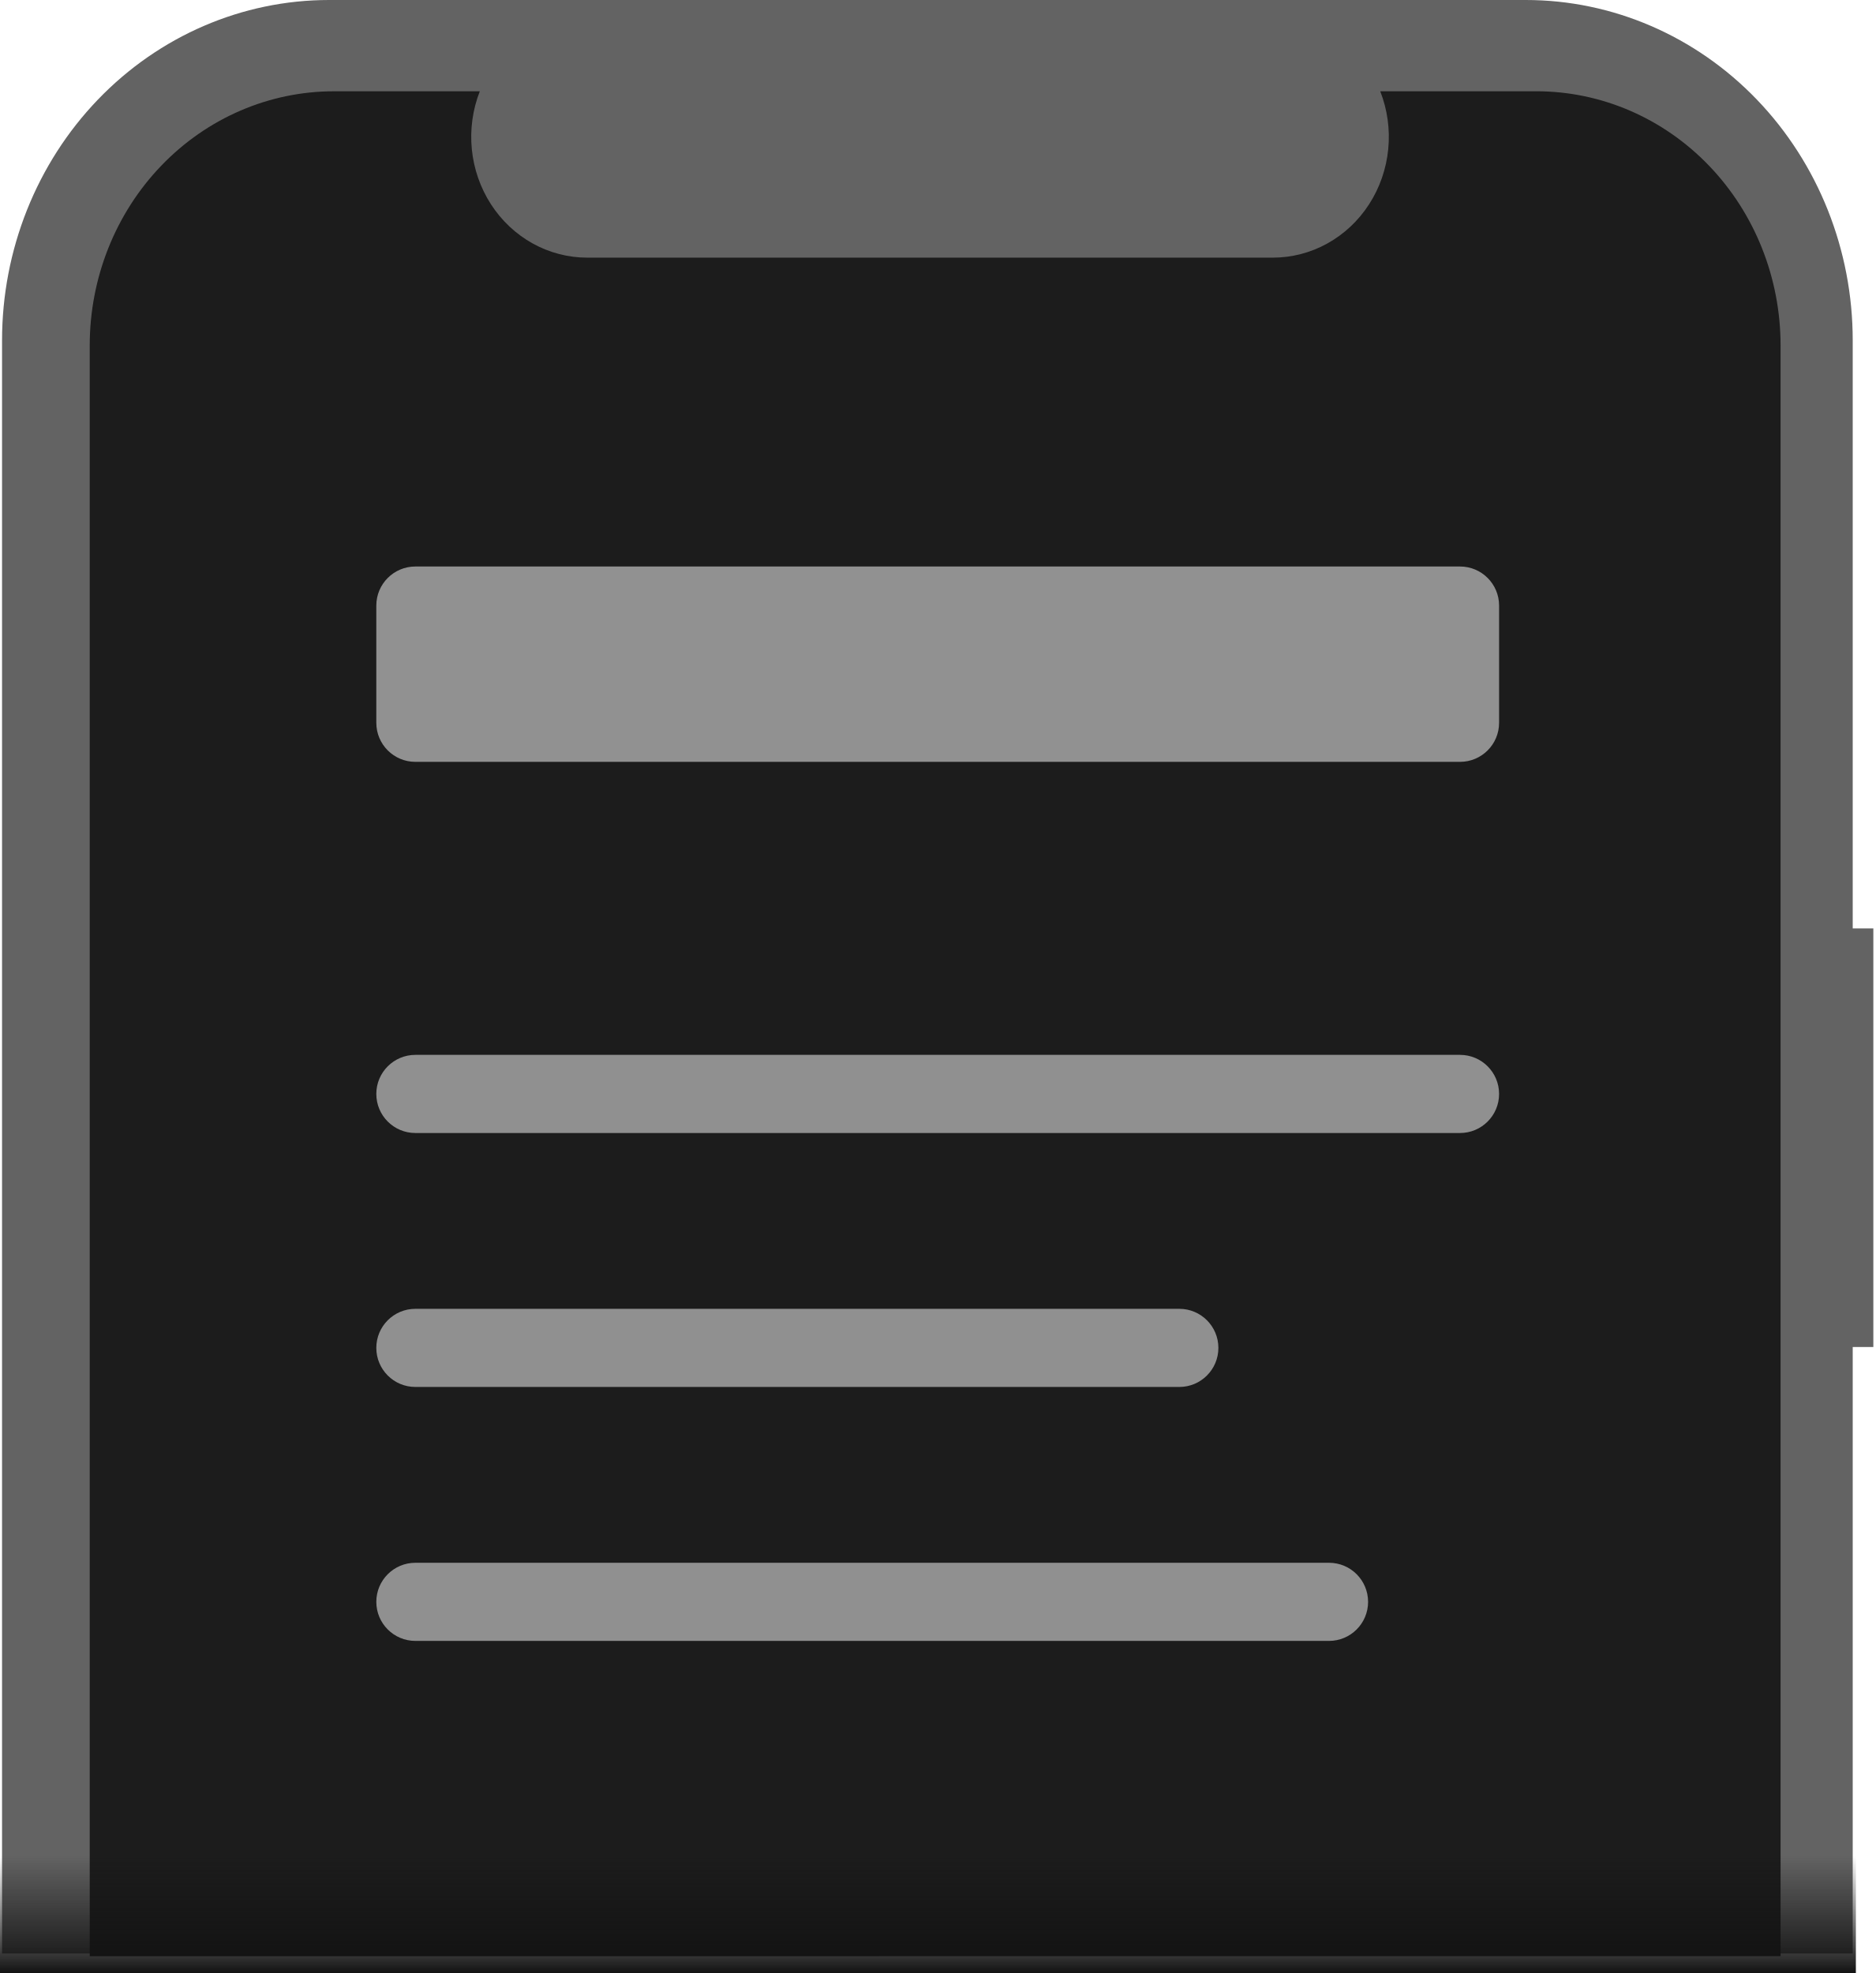
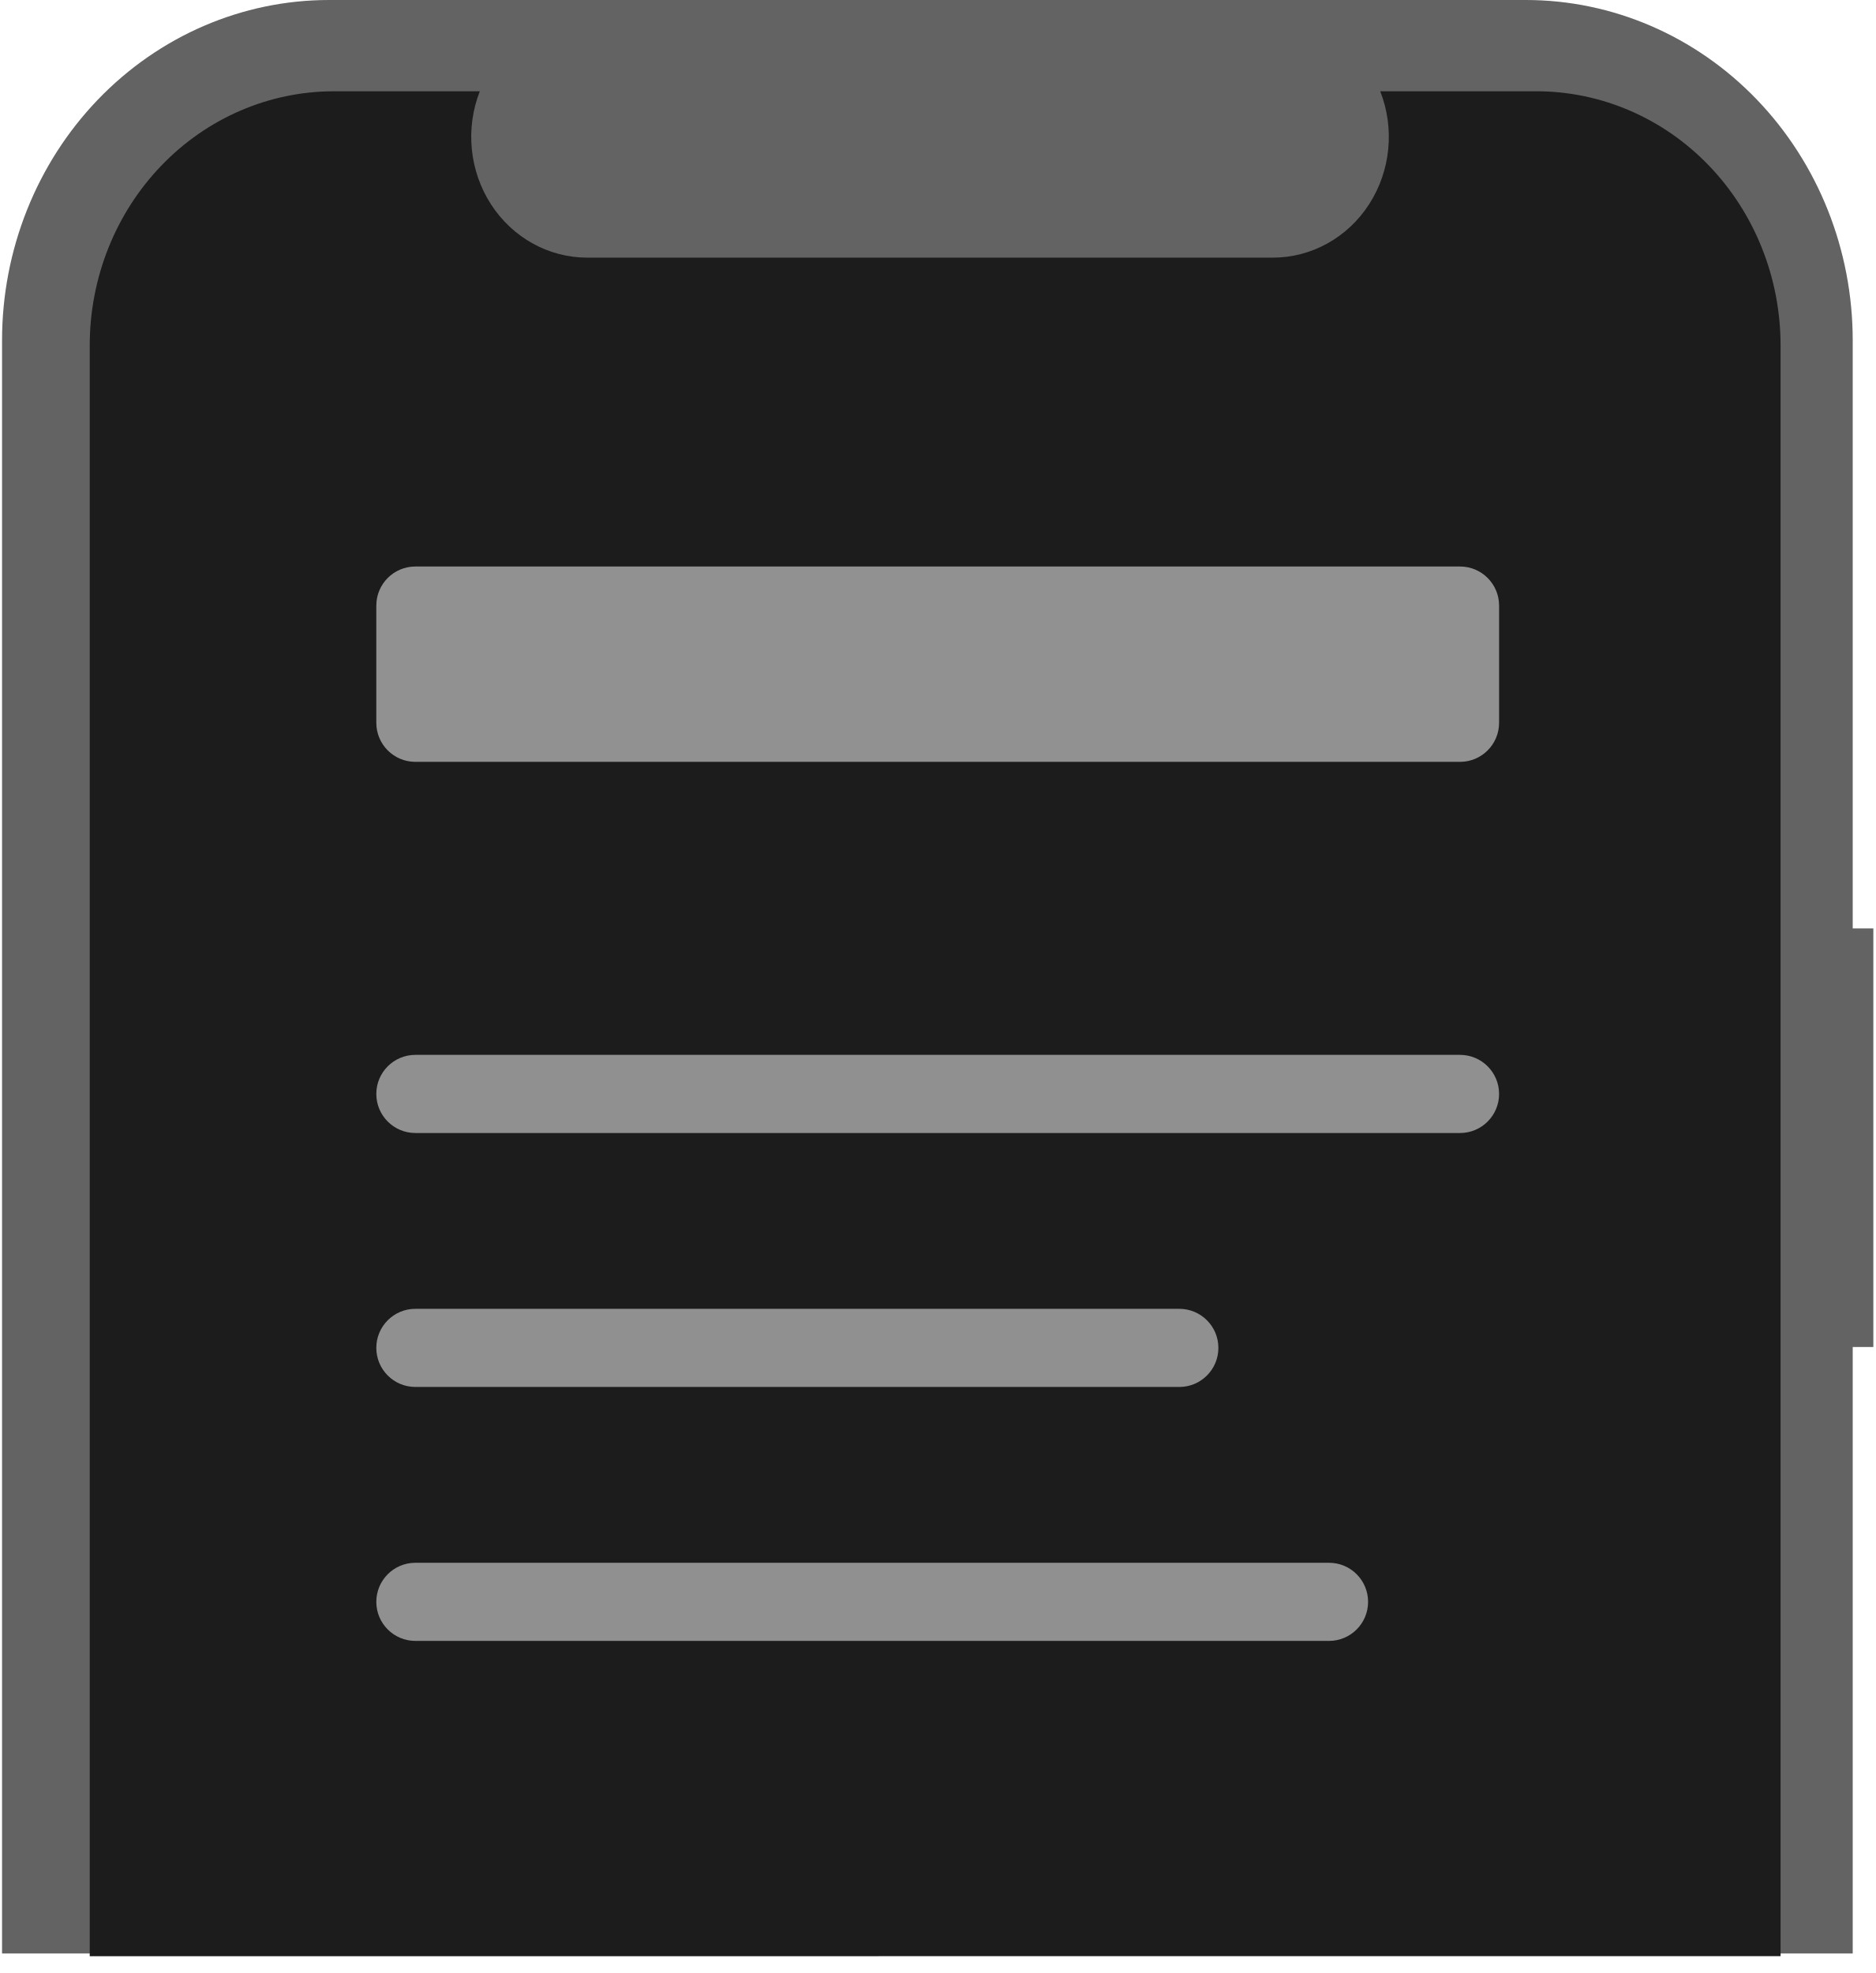
<svg xmlns="http://www.w3.org/2000/svg" width="96" height="101" viewBox="0 0 96 101" fill="none">
  <path d="M95.895 47.527H94.839V17.423C94.839 12.802 93.076 8.371 89.937 5.103C86.799 1.836 82.542 0 78.104 0H16.841C12.402 0 8.146 1.836 5.007 5.103C1.869 8.371 0.105 12.802 0.105 17.423V100H94.839V68.956H95.895L95.895 47.527Z" fill="#636363" />
  <path d="M78.65 4.672H70.653C71.021 5.611 71.162 6.629 71.062 7.638C70.963 8.646 70.627 9.614 70.084 10.455C69.541 11.297 68.807 11.986 67.948 12.463C67.088 12.94 66.129 13.189 65.155 13.189H30.059C29.085 13.189 28.126 12.94 27.267 12.463C26.407 11.986 25.674 11.297 25.131 10.456C24.588 9.614 24.252 8.647 24.152 7.638C24.053 6.63 24.193 5.611 24.561 4.673H17.091C13.776 4.673 10.597 6.043 8.253 8.484C5.909 10.924 4.593 14.233 4.593 17.684V100.14L91.146 100.139V17.683C91.146 14.233 89.829 10.923 87.485 8.483C85.141 6.043 81.962 4.672 78.647 4.672L78.65 4.672Z" fill="#1C1C1C" />
  <rect x="19.263" y="29" width="57.474" height="10" rx="2" fill="#919191" />
  <rect x="19.263" y="54" width="57.474" height="4" rx="2" fill="#909090" />
  <rect x="19.263" y="80" width="50.768" height="4" rx="2" fill="#909090" />
  <rect x="19.263" y="67" width="43.105" height="4" rx="2" fill="#909090" />
-   <rect y="95" width="95" height="6" fill="url(#paint0_linear_87_1468)" />
-   <defs>
-     <linearGradient id="paint0_linear_87_1468" x1="47.5" y1="95" x2="47.5" y2="101" gradientUnits="userSpaceOnUse">
-       <stop stop-color="#121212" stop-opacity="0" />
-       <stop offset="1" stop-color="#121212" />
-     </linearGradient>
-   </defs>
</svg>
